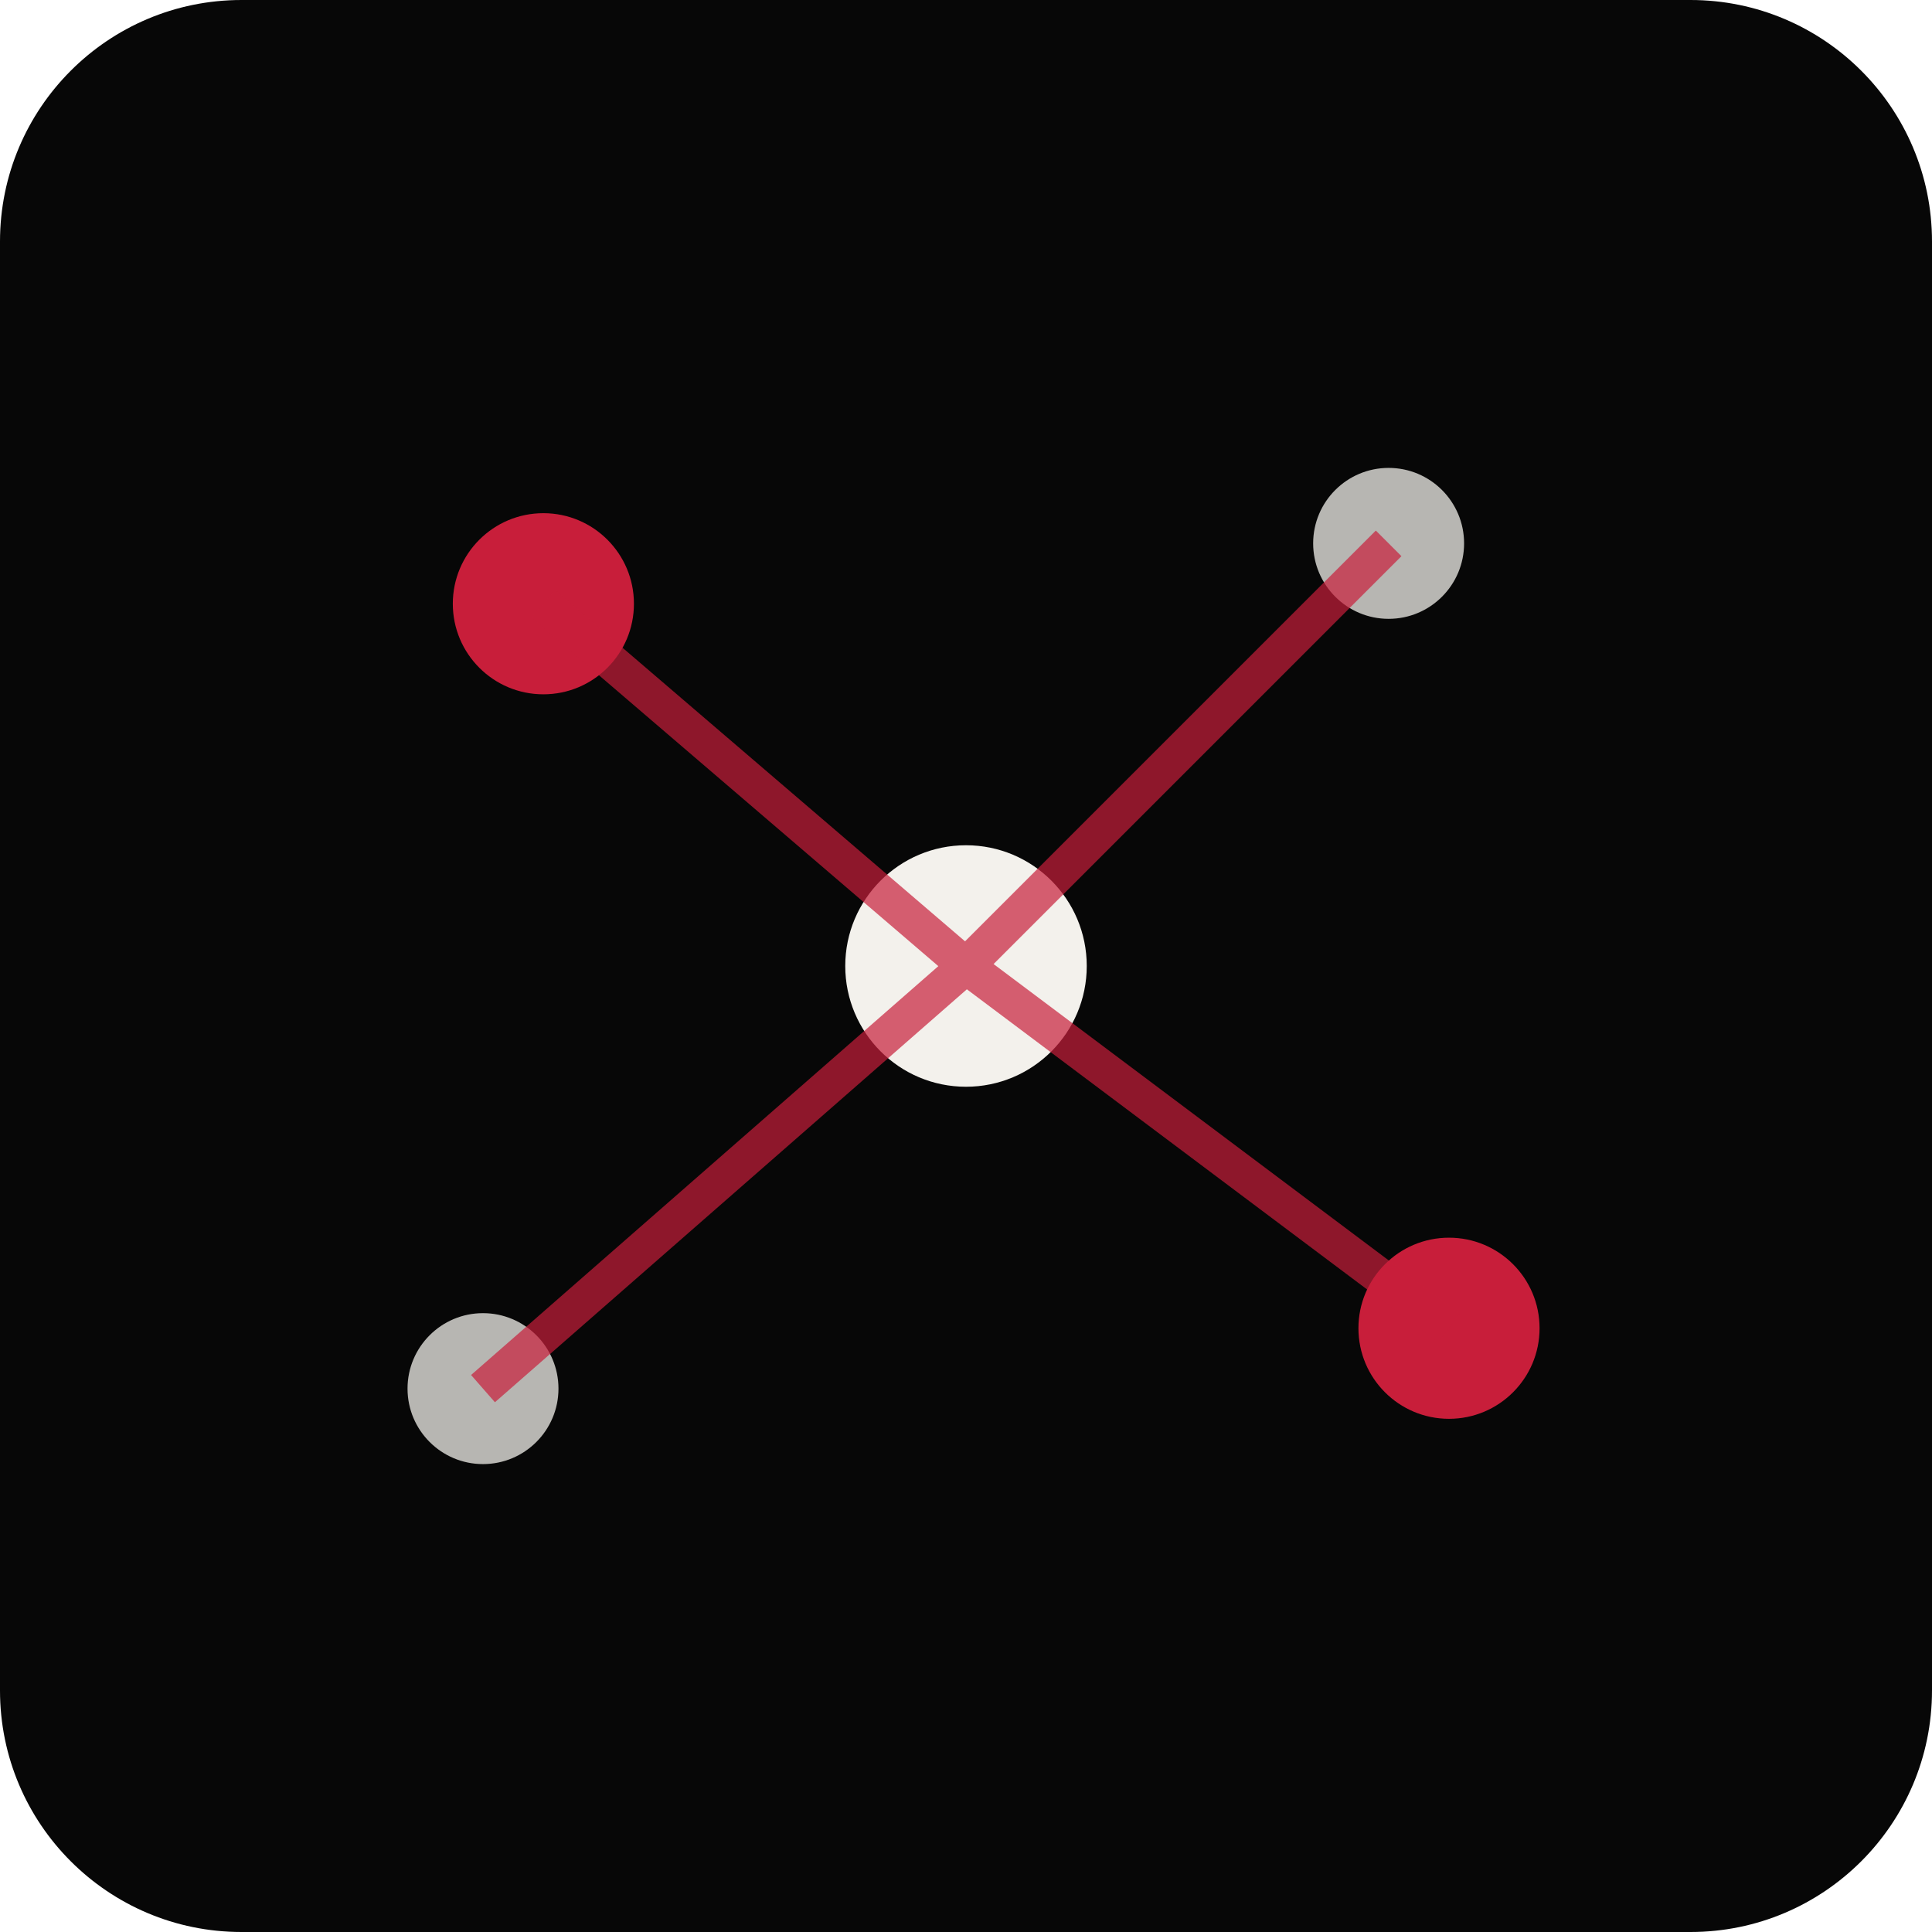
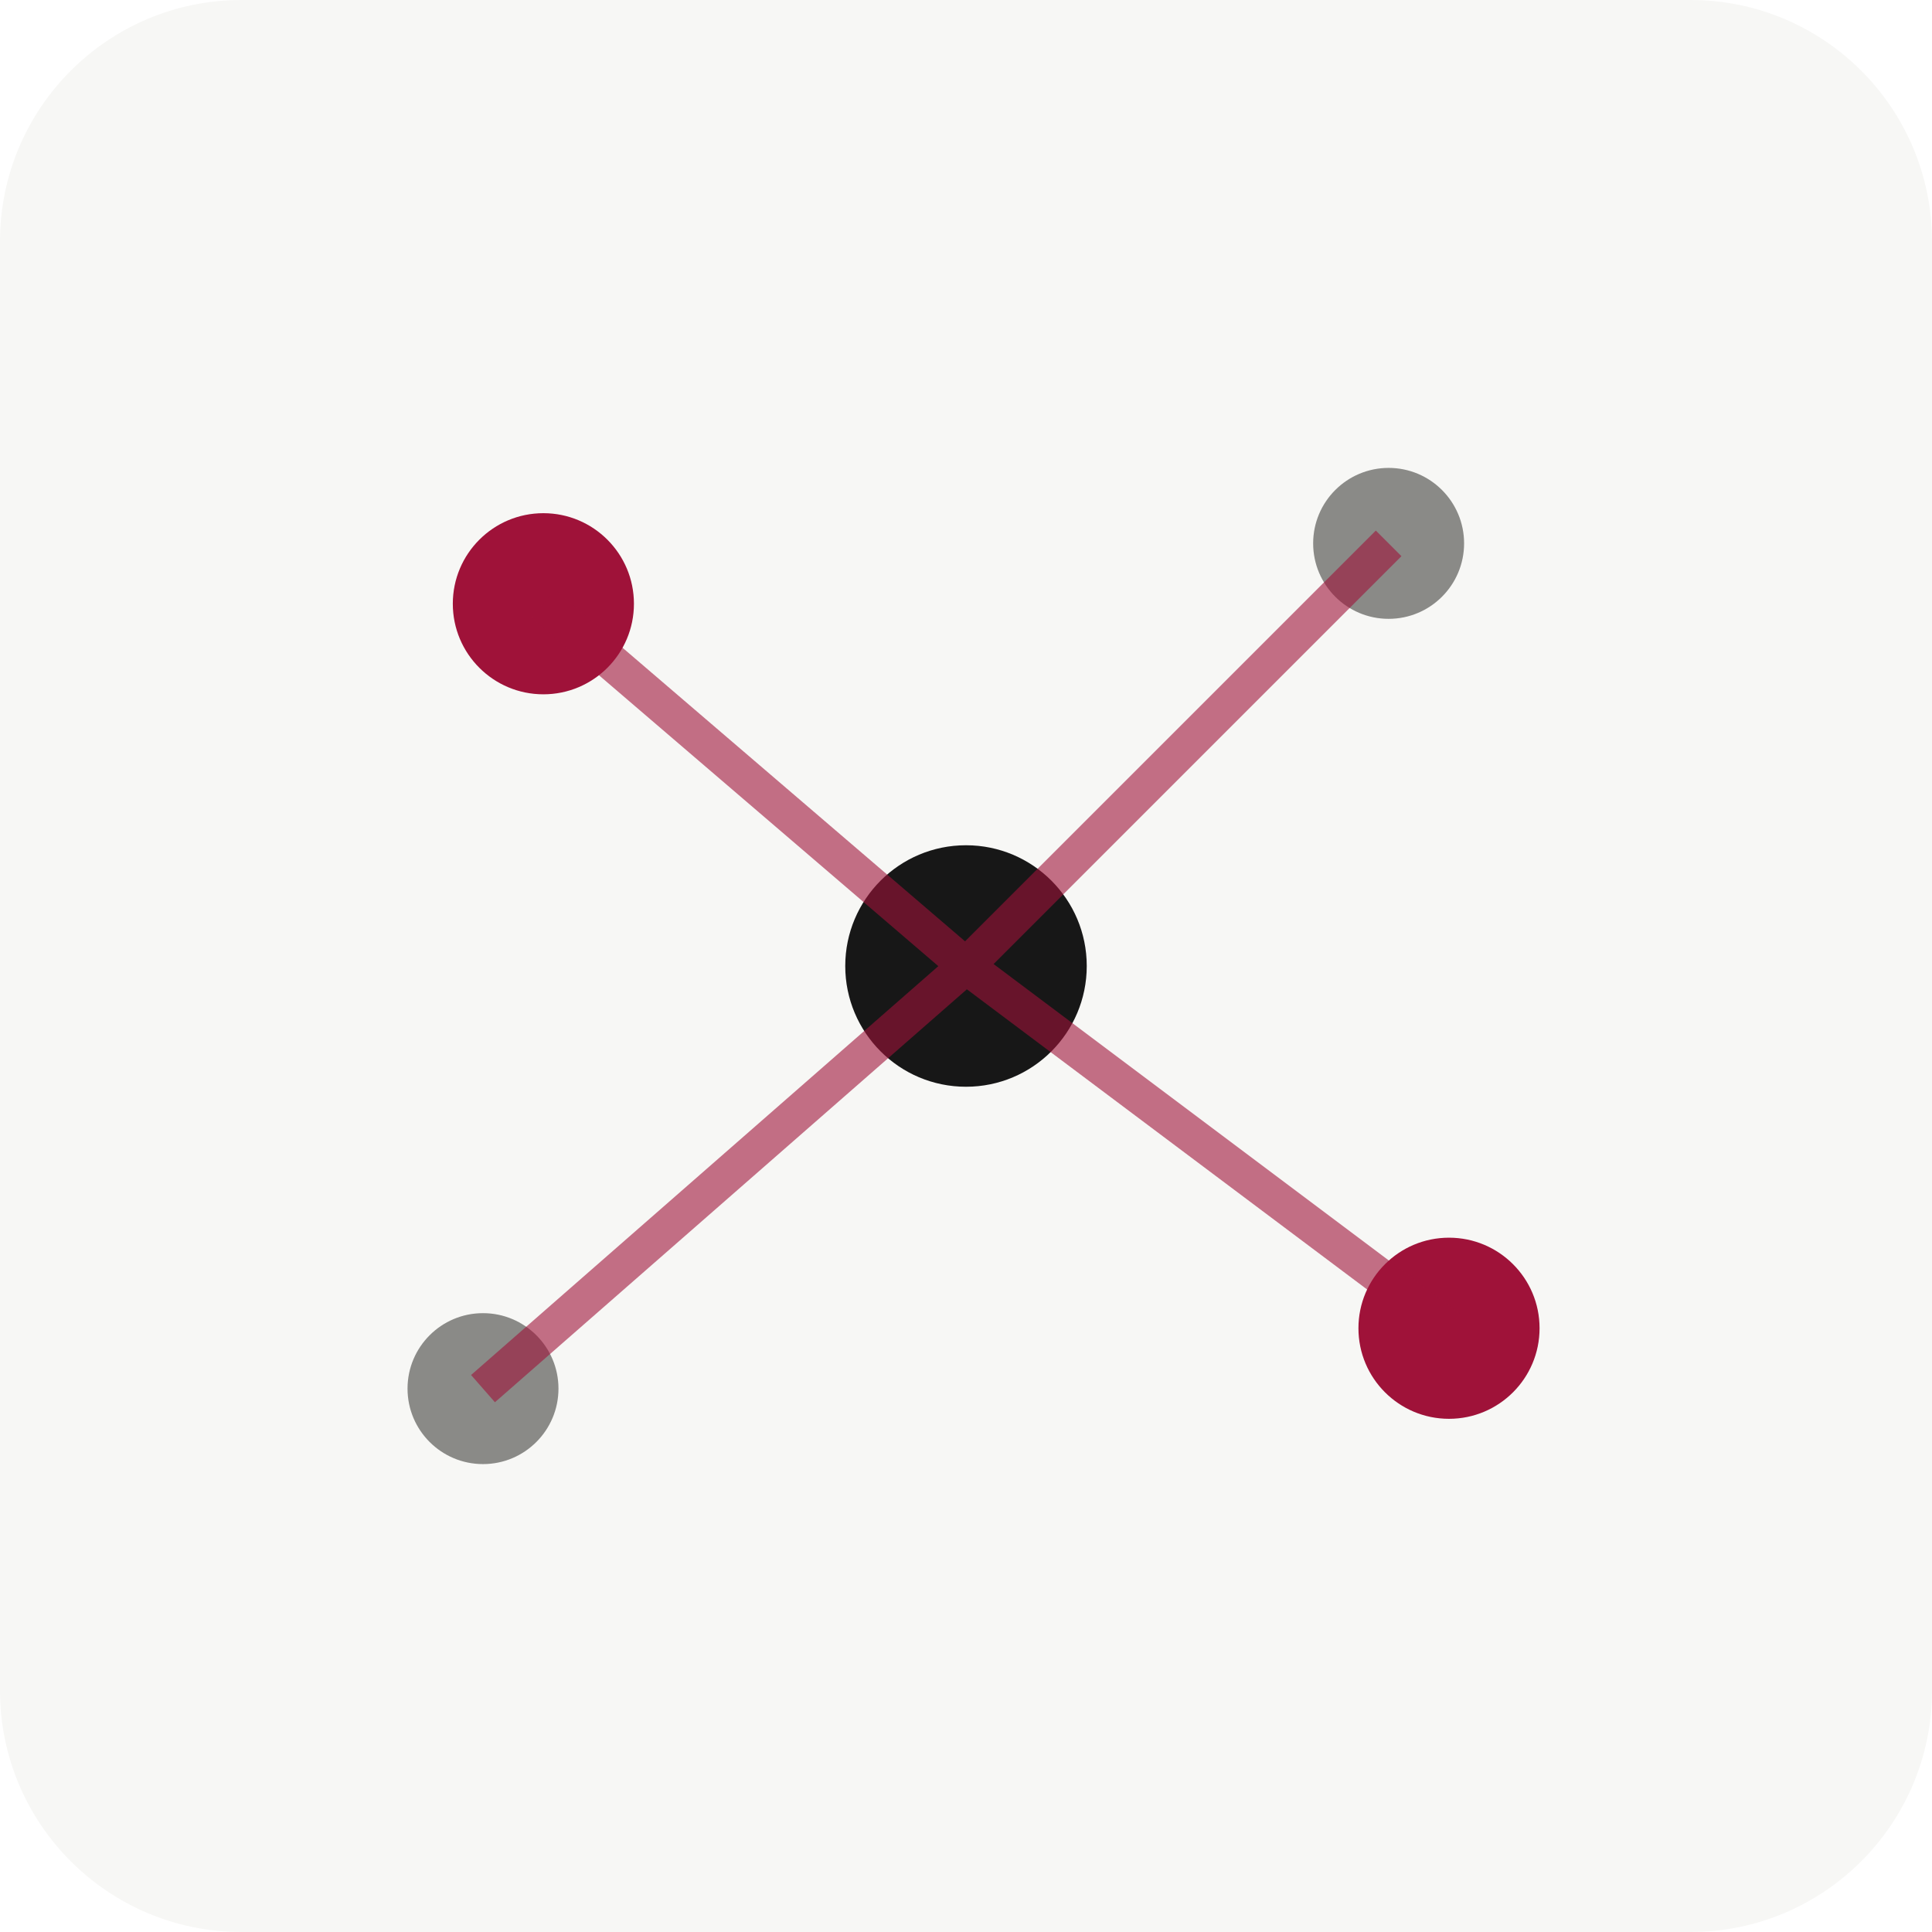
<svg xmlns="http://www.w3.org/2000/svg" viewBox="0 0 64 64">
-   <rect width="64" height="64" rx="8" fill="#070707" />
-   <circle cx="32" cy="32" r="4" fill="#F3F1EC" />
-   <circle cx="18" cy="20" r="3" fill="#C81E3A" />
-   <circle cx="46" cy="18" r="2.5" fill="#B7B6B2" />
-   <circle cx="48" cy="44" r="3" fill="#C81E3A" />
-   <circle cx="16" cy="46" r="2.5" fill="#B7B6B2" />
-   <path d="M32 32 L18 20 M32 32 L46 18 M32 32 L48 44 M32 32 L16 46" stroke="#C81E3A" stroke-width="1.2" opacity="0.7" />
+   <rect width="64" height="64" rx="8" fill="#F7F7F5" />
+   <circle cx="32" cy="32" r="4" fill="#171717" />
+   <circle cx="18" cy="20" r="3" fill="#9F1239" />
+   <circle cx="46" cy="18" r="2.5" fill="#8A8A87" />
+   <circle cx="48" cy="44" r="3" fill="#9F1239" />
+   <circle cx="16" cy="46" r="2.5" fill="#8A8A87" />
+   <path d="M32 32 L18 20 M32 32 L46 18 M32 32 L48 44 M32 32 L16 46" stroke="#9F1239" stroke-width="1.2" opacity="0.6" />
</svg>
